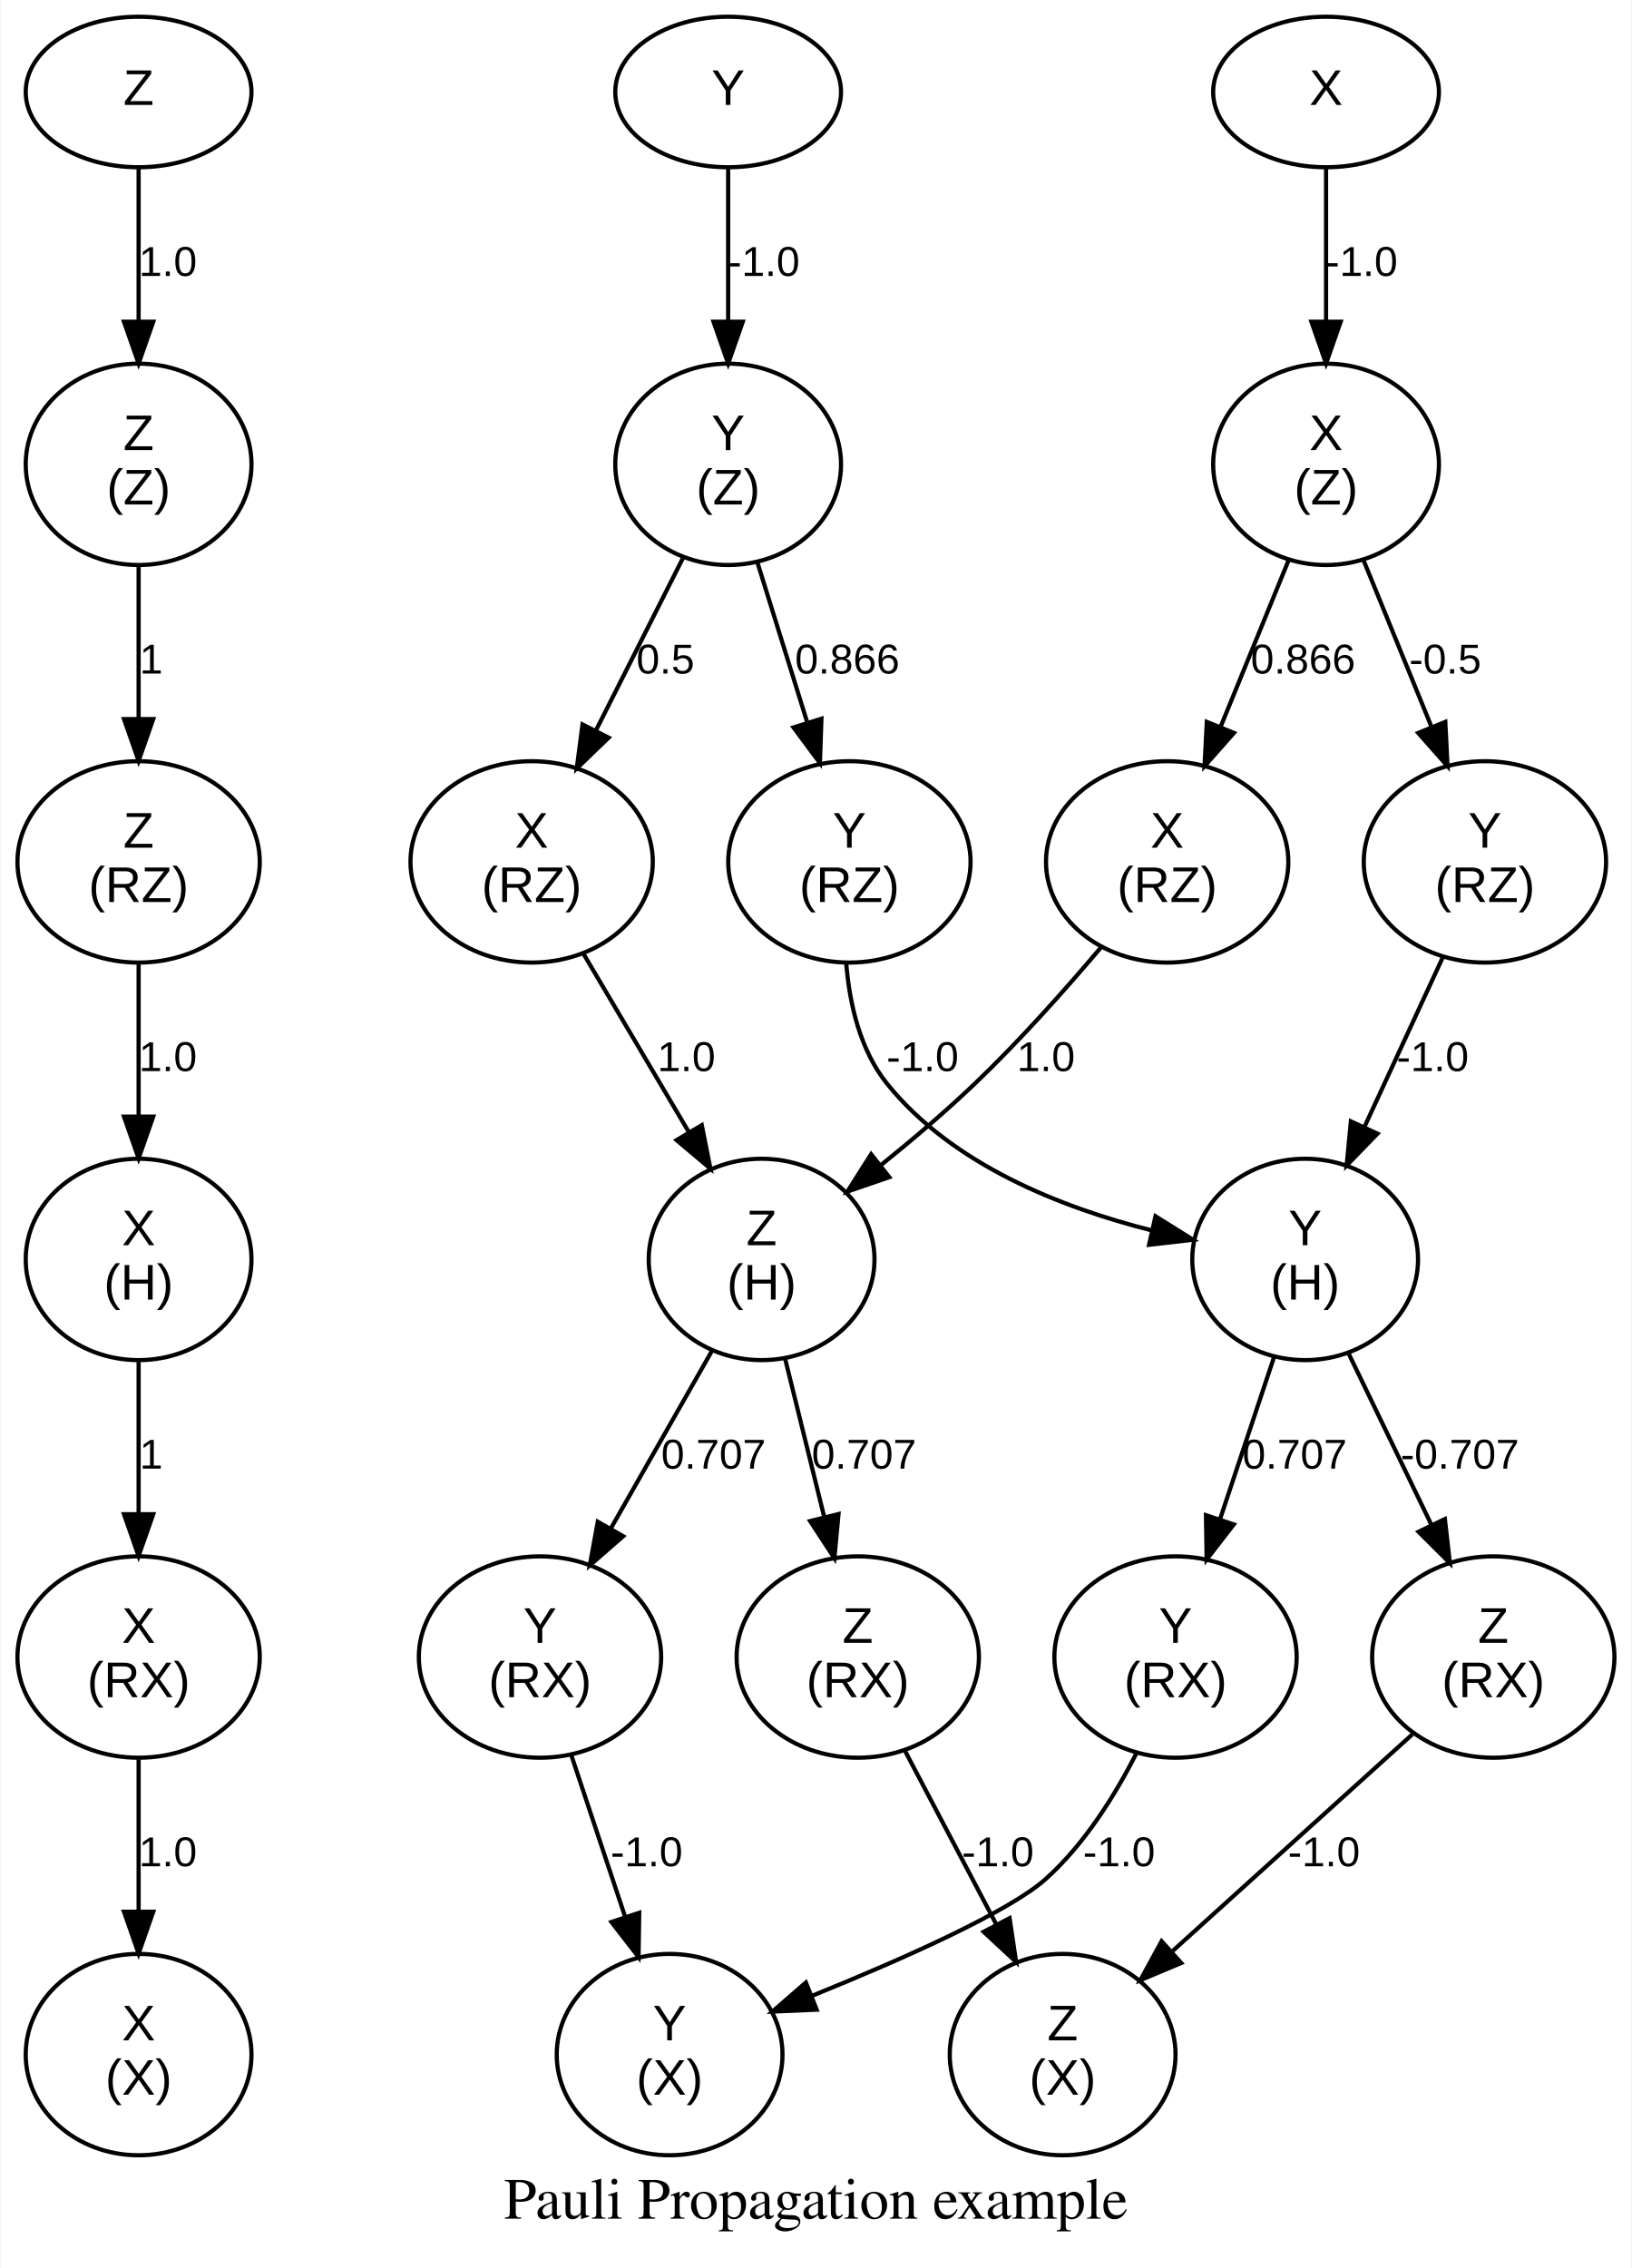
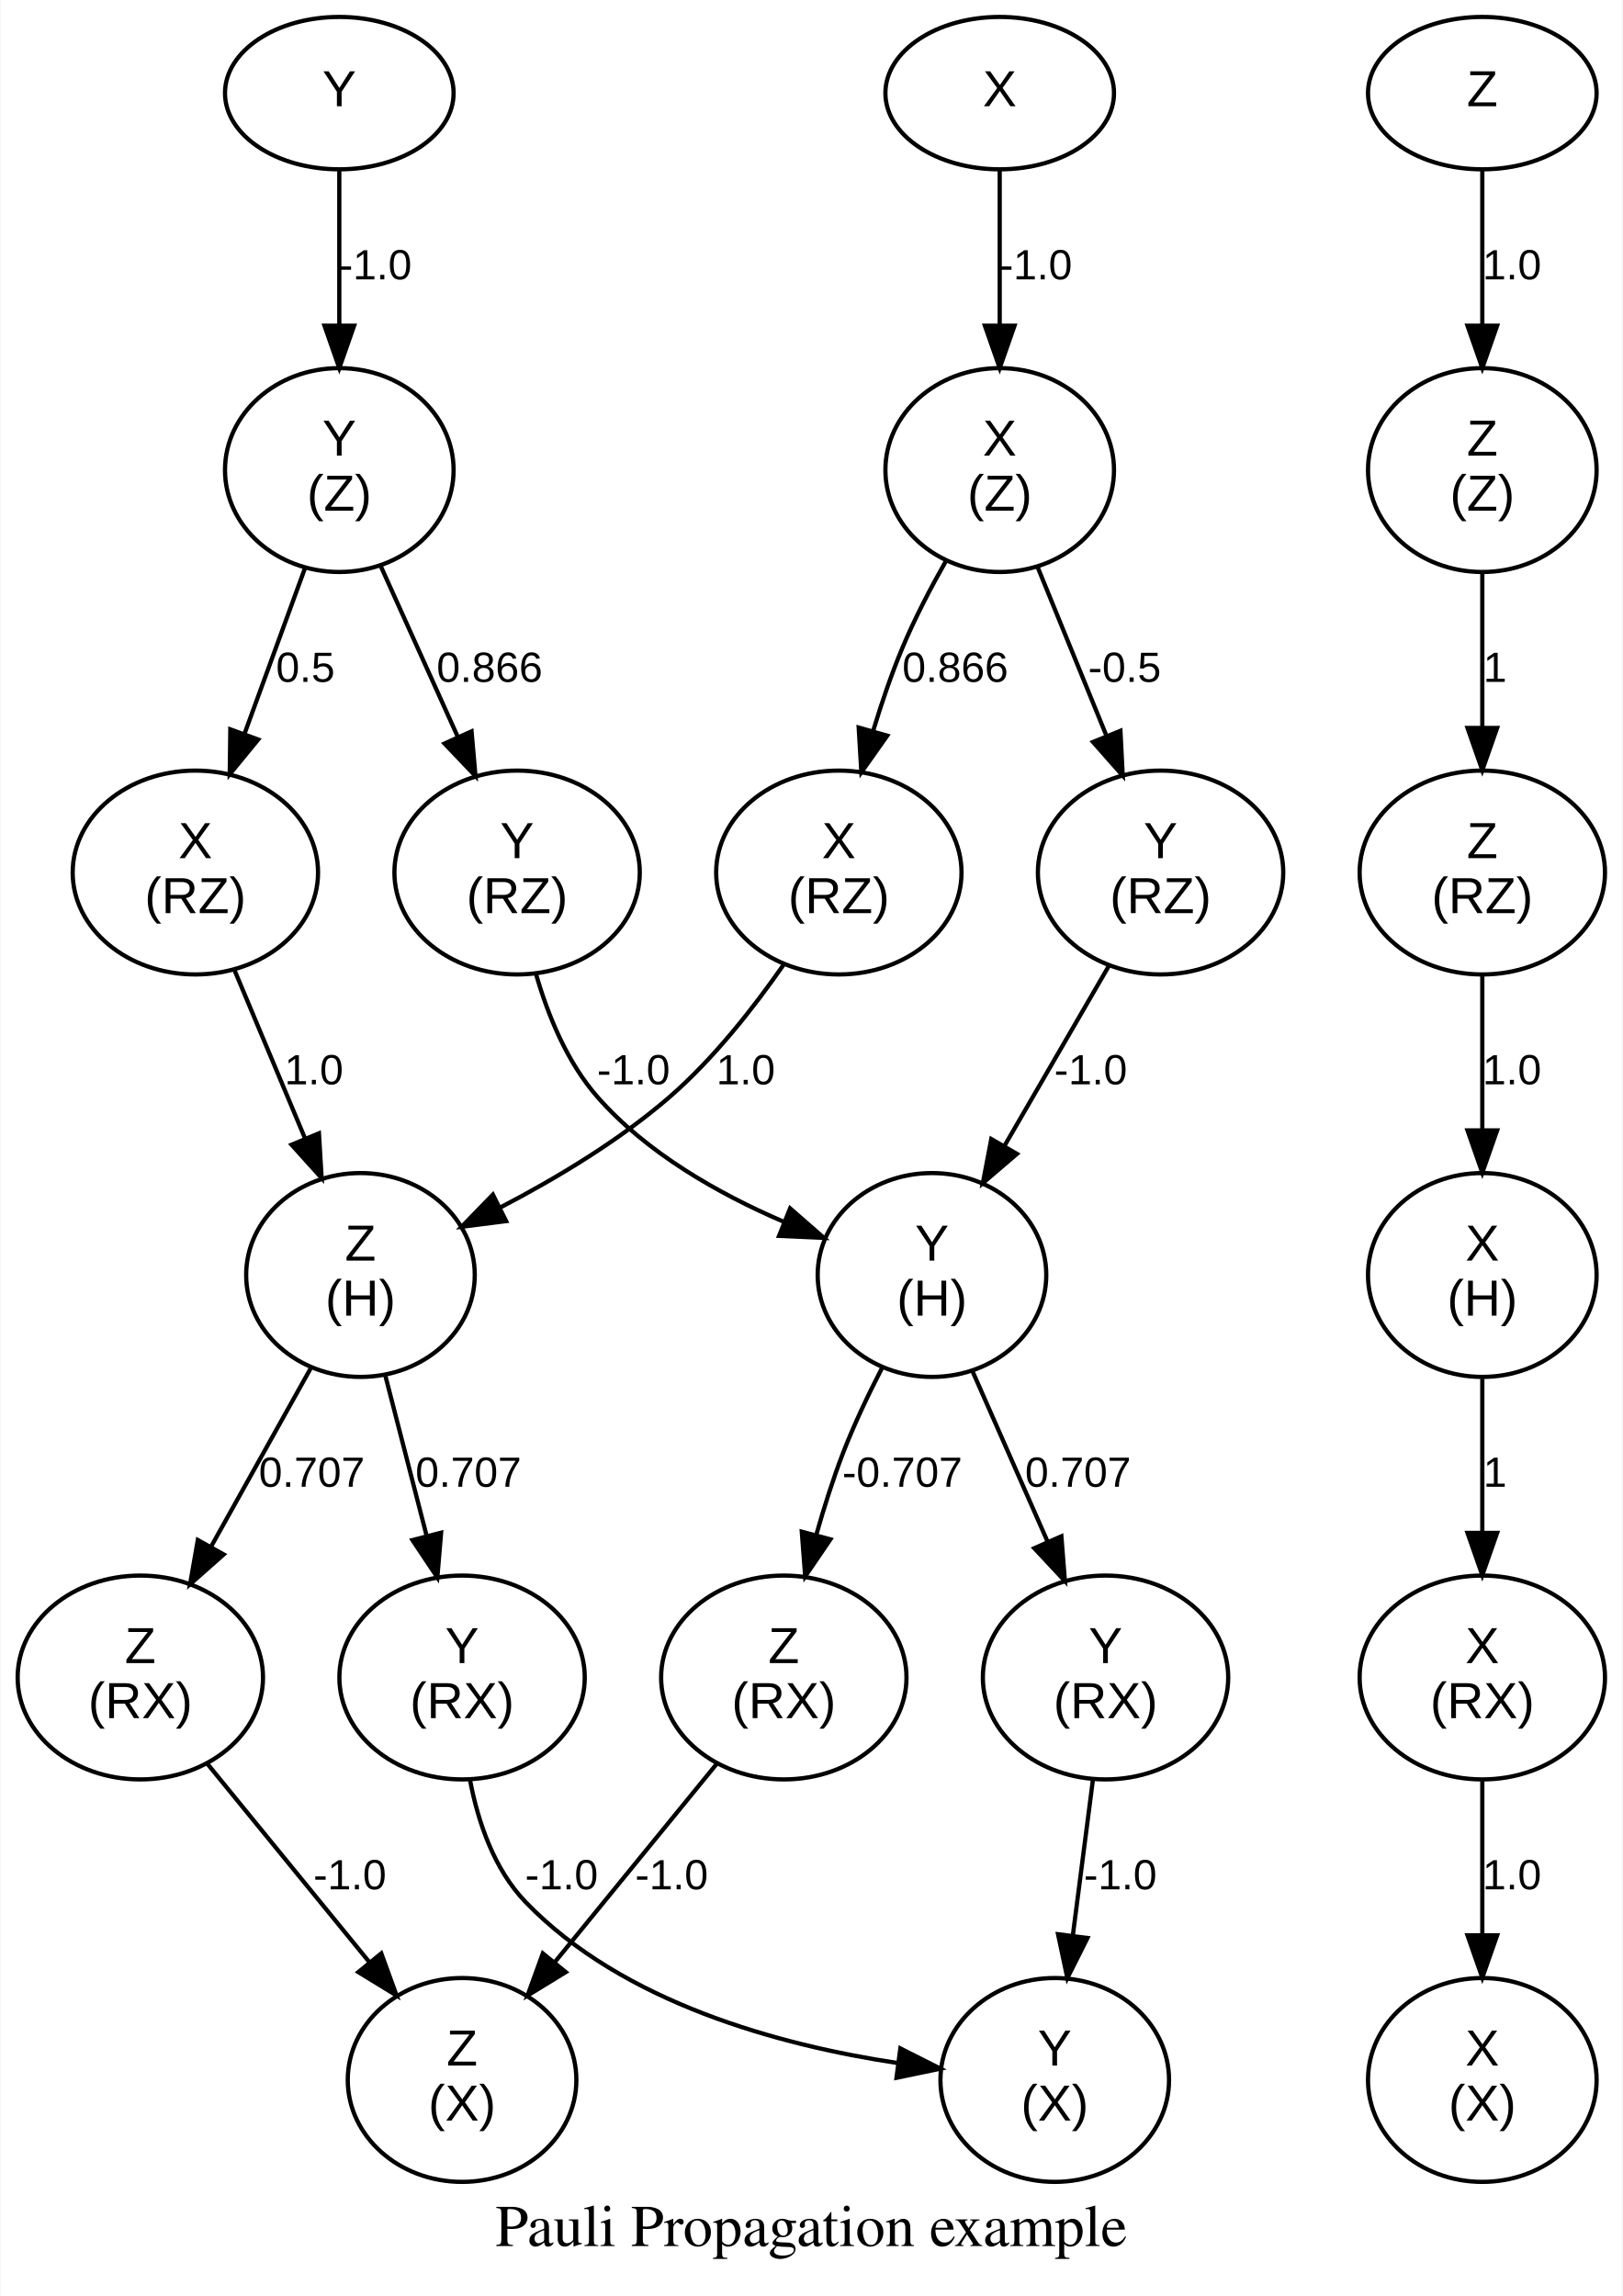
- <svg xmlns="http://www.w3.org/2000/svg" width="390pt" height="542pt" viewBox="0.00 0.00 389.98 542.42">
+ <svg xmlns="http://www.w3.org/2000/svg" width="383pt" height="542pt" viewBox="0.00 0.00 382.98 542.42">
  <g id="graph0" class="graph" transform="scale(1 1) rotate(0) translate(4 538.42)">
-     <polygon fill="white" stroke="transparent" points="-4,4 -4,-538.42 385.98,-538.42 385.98,4 -4,4" />
-     <text text-anchor="middle" x="190.99" y="-7.8" font-family="Times,serif" font-size="14.00">Pauli Propagation example</text>
+     <polygon fill="white" stroke="transparent" points="-4,4 -4,-538.42 378.98,-538.42 378.98,4 -4,4" />
+     <text text-anchor="middle" x="187.49" y="-7.8" font-family="Times,serif" font-size="14.00">Pauli Propagation example</text>
    <g id="node1" class="node">
-       <ellipse fill="none" stroke="black" cx="28.99" cy="-516.42" rx="27" ry="18" />
-       <text text-anchor="middle" x="28.99" y="-513.32" font-family="Arial" font-size="12.00">Z</text>
-     </g>
-     <g id="node5" class="node">
-       <ellipse fill="none" stroke="black" cx="28.99" cy="-427.37" rx="27" ry="24.08" />
-       <text text-anchor="middle" x="28.99" y="-430.77" font-family="Arial" font-size="12.00">Z</text>
-       <text text-anchor="middle" x="28.99" y="-417.77" font-family="Arial" font-size="12.00">(Z)</text>
-     </g>
-     <g id="edge4" class="edge">
-       <path fill="none" stroke="black" d="M28.99,-498.22C28.99,-487.77 28.99,-474.07 28.99,-461.58" />
-       <polygon fill="black" stroke="black" points="32.49,-461.47 28.99,-451.47 25.49,-461.47 32.49,-461.47" />
-       <text text-anchor="middle" x="35.99" y="-472.42" font-family="Arial" font-size="10.00">1.0</text>
-     </g>
-     <g id="node2" class="node">
-       <ellipse fill="none" stroke="black" cx="28.99" cy="-332.29" rx="28.98" ry="24.08" />
-       <text text-anchor="middle" x="28.99" y="-335.69" font-family="Arial" font-size="12.00">Z</text>
-       <text text-anchor="middle" x="28.99" y="-322.69" font-family="Arial" font-size="12.00">(RZ)</text>
-     </g>
-     <g id="node9" class="node">
-       <ellipse fill="none" stroke="black" cx="28.99" cy="-237.21" rx="27" ry="24.08" />
-       <text text-anchor="middle" x="28.99" y="-240.61" font-family="Arial" font-size="12.00">X</text>
-       <text text-anchor="middle" x="28.99" y="-227.61" font-family="Arial" font-size="12.00">(H)</text>
-     </g>
-     <g id="edge14" class="edge">
-       <path fill="none" stroke="black" d="M28.99,-307.8C28.99,-296.81 28.99,-283.51 28.99,-271.5" />
-       <polygon fill="black" stroke="black" points="32.49,-271.37 28.99,-261.37 25.49,-271.37 32.49,-271.37" />
-       <text text-anchor="middle" x="35.99" y="-282.25" font-family="Arial" font-size="10.00">1.0</text>
+       <ellipse fill="none" stroke="black" cx="80.99" cy="-237.21" rx="27" ry="24.08" />
+       <text text-anchor="middle" x="80.99" y="-240.61" font-family="Arial" font-size="12.00">Z</text>
+       <text text-anchor="middle" x="80.99" y="-227.61" font-family="Arial" font-size="12.00">(H)</text>
    </g>
    <g id="node3" class="node">
      <ellipse fill="none" stroke="black" cx="28.99" cy="-142.12" rx="28.98" ry="24.08" />
-       <text text-anchor="middle" x="28.99" y="-145.52" font-family="Arial" font-size="12.00">X</text>
+       <text text-anchor="middle" x="28.99" y="-145.52" font-family="Arial" font-size="12.00">Z</text>
      <text text-anchor="middle" x="28.99" y="-132.52" font-family="Arial" font-size="12.00">(RX)</text>
    </g>
+     <g id="edge7" class="edge">
+       <path fill="none" stroke="black" d="M69.19,-215.09C62.28,-202.71 53.43,-186.87 45.8,-173.21" />
+       <polygon fill="black" stroke="black" points="48.68,-171.19 40.74,-164.16 42.57,-174.6 48.68,-171.19" />
+       <text text-anchor="middle" x="69.49" y="-187.17" font-family="Arial" font-size="10.00">0.707</text>
+     </g>
+     <g id="node9" class="node">
+       <ellipse fill="none" stroke="black" cx="104.99" cy="-142.12" rx="28.98" ry="24.08" />
+       <text text-anchor="middle" x="104.99" y="-145.52" font-family="Arial" font-size="12.00">Y</text>
+       <text text-anchor="middle" x="104.99" y="-132.52" font-family="Arial" font-size="12.00">(RX)</text>
+     </g>
+     <g id="edge21" class="edge">
+       <path fill="none" stroke="black" d="M86.8,-213.68C89.76,-202.21 93.4,-188.07 96.65,-175.47" />
+       <polygon fill="black" stroke="black" points="100.04,-176.33 99.15,-165.77 93.27,-174.58 100.04,-176.33" />
+       <text text-anchor="middle" x="106.49" y="-187.17" font-family="Arial" font-size="10.00">0.707</text>
+     </g>
+     <g id="node2" class="node">
+       <ellipse fill="none" stroke="black" cx="117.99" cy="-332.29" rx="28.98" ry="24.08" />
+       <text text-anchor="middle" x="117.99" y="-335.69" font-family="Arial" font-size="12.00">Y</text>
+       <text text-anchor="middle" x="117.99" y="-322.69" font-family="Arial" font-size="12.00">(RZ)</text>
+     </g>
+     <g id="node11" class="node">
+       <ellipse fill="none" stroke="black" cx="215.99" cy="-237.21" rx="27" ry="24.08" />
+       <text text-anchor="middle" x="215.99" y="-240.61" font-family="Arial" font-size="12.00">Y</text>
+       <text text-anchor="middle" x="215.99" y="-227.61" font-family="Arial" font-size="12.00">(H)</text>
+     </g>
+     <g id="edge4" class="edge">
+       <path fill="none" stroke="black" d="M122.44,-308.36C125.28,-298.51 129.82,-287.41 136.99,-279.25 148.62,-266.01 165.57,-256.42 180.78,-249.86" />
+       <polygon fill="black" stroke="black" points="182.48,-252.95 190.46,-245.98 179.87,-246.45 182.48,-252.95" />
+       <text text-anchor="middle" x="145.49" y="-282.25" font-family="Arial" font-size="10.00">-1.0</text>
+     </g>
+     <g id="node20" class="node">
+       <ellipse fill="none" stroke="black" cx="104.99" cy="-47.04" rx="27" ry="24.08" />
+       <text text-anchor="middle" x="104.99" y="-50.44" font-family="Arial" font-size="12.00">Z</text>
+       <text text-anchor="middle" x="104.99" y="-37.44" font-family="Arial" font-size="12.00">(X)</text>
+     </g>
+     <g id="edge19" class="edge">
+       <path fill="none" stroke="black" d="M44.74,-121.84C55.82,-108.27 70.79,-89.93 83.04,-74.93" />
+       <polygon fill="black" stroke="black" points="85.91,-76.94 89.52,-66.99 80.49,-72.52 85.91,-76.94" />
+       <text text-anchor="middle" x="78.49" y="-92.08" font-family="Arial" font-size="10.00">-1.0</text>
+     </g>
+     <g id="node4" class="node">
+       <ellipse fill="none" stroke="black" cx="345.99" cy="-237.21" rx="27" ry="24.08" />
+       <text text-anchor="middle" x="345.99" y="-240.61" font-family="Arial" font-size="12.00">X</text>
+       <text text-anchor="middle" x="345.99" y="-227.61" font-family="Arial" font-size="12.00">(H)</text>
+     </g>
+     <g id="node7" class="node">
+       <ellipse fill="none" stroke="black" cx="345.99" cy="-142.12" rx="28.98" ry="24.08" />
+       <text text-anchor="middle" x="345.99" y="-145.52" font-family="Arial" font-size="12.00">X</text>
+       <text text-anchor="middle" x="345.99" y="-132.52" font-family="Arial" font-size="12.00">(RX)</text>
+     </g>
+     <g id="edge10" class="edge">
+       <path fill="none" stroke="black" d="M345.99,-212.72C345.99,-201.72 345.99,-188.43 345.99,-176.42" />
+       <polygon fill="black" stroke="black" points="349.49,-176.28 345.99,-166.28 342.49,-176.28 349.49,-176.28" />
+       <text text-anchor="middle" x="348.99" y="-187.17" font-family="Arial" font-size="10.00">1</text>
+     </g>
+     <g id="node5" class="node">
+       <ellipse fill="none" stroke="black" cx="231.99" cy="-516.42" rx="27" ry="18" />
+       <text text-anchor="middle" x="231.99" y="-513.32" font-family="Arial" font-size="12.00">X</text>
+     </g>
+     <g id="node21" class="node">
+       <ellipse fill="none" stroke="black" cx="231.99" cy="-427.37" rx="27" ry="24.08" />
+       <text text-anchor="middle" x="231.99" y="-430.77" font-family="Arial" font-size="12.00">X</text>
+       <text text-anchor="middle" x="231.99" y="-417.77" font-family="Arial" font-size="12.00">(Z)</text>
+     </g>
+     <g id="edge18" class="edge">
+       <path fill="none" stroke="black" d="M231.99,-498.22C231.99,-487.77 231.99,-474.07 231.99,-461.58" />
+       <polygon fill="black" stroke="black" points="235.49,-461.47 231.99,-451.47 228.49,-461.47 235.49,-461.47" />
+       <text text-anchor="middle" x="240.49" y="-472.42" font-family="Arial" font-size="10.00">-1.0</text>
+     </g>
+     <g id="node6" class="node">
+       <ellipse fill="none" stroke="black" cx="345.99" cy="-47.04" rx="27" ry="24.08" />
+       <text text-anchor="middle" x="345.99" y="-50.44" font-family="Arial" font-size="12.00">X</text>
+       <text text-anchor="middle" x="345.99" y="-37.44" font-family="Arial" font-size="12.00">(X)</text>
+     </g>
+     <g id="edge8" class="edge">
+       <path fill="none" stroke="black" d="M345.99,-117.64C345.99,-106.64 345.99,-93.34 345.99,-81.33" />
+       <polygon fill="black" stroke="black" points="349.49,-81.2 345.99,-71.2 342.49,-81.2 349.49,-81.2" />
+       <text text-anchor="middle" x="352.99" y="-92.08" font-family="Arial" font-size="10.00">1.0</text>
+     </g>
+     <g id="node8" class="node">
+       <ellipse fill="none" stroke="black" cx="75.99" cy="-516.42" rx="27" ry="18" />
+       <text text-anchor="middle" x="75.99" y="-513.32" font-family="Arial" font-size="12.00">Y</text>
+     </g>
+     <g id="node12" class="node">
+       <ellipse fill="none" stroke="black" cx="75.99" cy="-427.37" rx="27" ry="24.08" />
+       <text text-anchor="middle" x="75.99" y="-430.77" font-family="Arial" font-size="12.00">Y</text>
+       <text text-anchor="middle" x="75.99" y="-417.77" font-family="Arial" font-size="12.00">(Z)</text>
+     </g>
+     <g id="edge6" class="edge">
+       <path fill="none" stroke="black" d="M75.99,-498.22C75.99,-487.77 75.99,-474.07 75.99,-461.58" />
+       <polygon fill="black" stroke="black" points="79.49,-461.47 75.99,-451.47 72.49,-461.47 79.49,-461.47" />
+       <text text-anchor="middle" x="84.49" y="-472.42" font-family="Arial" font-size="10.00">-1.0</text>
+     </g>
+     <g id="node10" class="node">
+       <ellipse fill="none" stroke="black" cx="244.99" cy="-47.04" rx="27" ry="24.08" />
+       <text text-anchor="middle" x="244.99" y="-50.44" font-family="Arial" font-size="12.00">Y</text>
+       <text text-anchor="middle" x="244.99" y="-37.44" font-family="Arial" font-size="12.00">(X)</text>
+     </g>
+     <g id="edge20" class="edge">
+       <path fill="none" stroke="black" d="M106.85,-117.98C108.76,-107.96 112.55,-96.8 119.99,-89.08 142.97,-65.24 180.02,-55.24 207.82,-51.05" />
+       <polygon fill="black" stroke="black" points="208.52,-54.49 217.98,-49.71 207.61,-47.55 208.52,-54.49" />
+       <text text-anchor="middle" x="128.49" y="-92.08" font-family="Arial" font-size="10.00">-1.0</text>
+     </g>
+     <g id="node18" class="node">
+       <ellipse fill="none" stroke="black" cx="180.99" cy="-142.12" rx="28.98" ry="24.08" />
+       <text text-anchor="middle" x="180.99" y="-145.52" font-family="Arial" font-size="12.00">Z</text>
+       <text text-anchor="middle" x="180.99" y="-132.52" font-family="Arial" font-size="12.00">(RX)</text>
+     </g>
+     <g id="edge17" class="edge">
+       <path fill="none" stroke="black" d="M204.22,-215.3C200.95,-208.96 197.58,-201.89 194.99,-195.17 192.63,-189.04 190.51,-182.35 188.68,-175.88" />
+       <polygon fill="black" stroke="black" points="192,-174.76 186.04,-166 185.24,-176.56 192,-174.76" />
+       <text text-anchor="middle" x="208.99" y="-187.17" font-family="Arial" font-size="10.00">-0.707</text>
+     </g>
+     <g id="node22" class="node">
+       <ellipse fill="none" stroke="black" cx="256.99" cy="-142.12" rx="28.98" ry="24.08" />
+       <text text-anchor="middle" x="256.99" y="-145.52" font-family="Arial" font-size="12.00">Y</text>
+       <text text-anchor="middle" x="256.99" y="-132.52" font-family="Arial" font-size="12.00">(RX)</text>
+     </g>
+     <g id="edge13" class="edge">
+       <path fill="none" stroke="black" d="M225.5,-214.62C230.79,-202.6 237.47,-187.44 243.32,-174.17" />
+       <polygon fill="black" stroke="black" points="246.56,-175.48 247.39,-164.92 240.16,-172.66 246.56,-175.48" />
+       <text text-anchor="middle" x="250.49" y="-187.17" font-family="Arial" font-size="10.00">0.707</text>
+     </g>
+     <g id="edge1" class="edge">
+       <path fill="none" stroke="black" d="M85.73,-404.79C91.15,-392.77 98,-377.61 103.98,-364.34" />
+       <polygon fill="black" stroke="black" points="107.23,-365.64 108.16,-355.09 100.85,-362.76 107.23,-365.64" />
+       <text text-anchor="middle" x="111.49" y="-377.33" font-family="Arial" font-size="10.00">0.866</text>
+     </g>
+     <g id="node15" class="node">
+       <ellipse fill="none" stroke="black" cx="41.99" cy="-332.29" rx="28.98" ry="24.08" />
+       <text text-anchor="middle" x="41.99" y="-335.69" font-family="Arial" font-size="12.00">X</text>
+       <text text-anchor="middle" x="41.99" y="-322.69" font-family="Arial" font-size="12.00">(RZ)</text>
+     </g>
+     <g id="edge5" class="edge">
+       <path fill="none" stroke="black" d="M67.93,-404.32C63.65,-392.58 58.3,-377.93 53.57,-365" />
+       <polygon fill="black" stroke="black" points="56.83,-363.71 50.11,-355.52 50.25,-366.11 56.83,-363.71" />
+       <text text-anchor="middle" x="67.99" y="-377.33" font-family="Arial" font-size="10.00">0.5</text>
+     </g>
+     <g id="node13" class="node">
+       <ellipse fill="none" stroke="black" cx="345.99" cy="-332.29" rx="28.98" ry="24.08" />
+       <text text-anchor="middle" x="345.99" y="-335.69" font-family="Arial" font-size="12.00">Z</text>
+       <text text-anchor="middle" x="345.99" y="-322.69" font-family="Arial" font-size="12.00">(RZ)</text>
+     </g>
+     <g id="edge9" class="edge">
+       <path fill="none" stroke="black" d="M345.99,-307.8C345.99,-296.81 345.99,-283.51 345.99,-271.5" />
+       <polygon fill="black" stroke="black" points="349.49,-271.37 345.99,-261.37 342.49,-271.37 349.49,-271.37" />
+       <text text-anchor="middle" x="352.99" y="-282.25" font-family="Arial" font-size="10.00">1.0</text>
+     </g>
    <g id="node14" class="node">
-       <ellipse fill="none" stroke="black" cx="28.99" cy="-47.04" rx="27" ry="24.08" />
-       <text text-anchor="middle" x="28.99" y="-50.44" font-family="Arial" font-size="12.00">X</text>
-       <text text-anchor="middle" x="28.99" y="-37.44" font-family="Arial" font-size="12.00">(X)</text>
-     </g>
-     <g id="edge13" class="edge">
-       <path fill="none" stroke="black" d="M28.99,-117.64C28.99,-106.64 28.99,-93.34 28.99,-81.33" />
-       <polygon fill="black" stroke="black" points="32.49,-81.2 28.99,-71.2 25.49,-81.2 32.49,-81.2" />
-       <text text-anchor="middle" x="35.99" y="-92.08" font-family="Arial" font-size="10.00">1.0</text>
-     </g>
-     <g id="node4" class="node">
-       <ellipse fill="none" stroke="black" cx="169.99" cy="-516.42" rx="27" ry="18" />
-       <text text-anchor="middle" x="169.99" y="-513.32" font-family="Arial" font-size="12.00">Y</text>
-     </g>
-     <g id="node18" class="node">
-       <ellipse fill="none" stroke="black" cx="169.99" cy="-427.37" rx="27" ry="24.08" />
-       <text text-anchor="middle" x="169.99" y="-430.77" font-family="Arial" font-size="12.00">Y</text>
-       <text text-anchor="middle" x="169.99" y="-417.77" font-family="Arial" font-size="12.00">(Z)</text>
-     </g>
-     <g id="edge19" class="edge">
-       <path fill="none" stroke="black" d="M169.99,-498.22C169.99,-487.77 169.99,-474.07 169.99,-461.58" />
-       <polygon fill="black" stroke="black" points="173.49,-461.47 169.99,-451.47 166.49,-461.47 173.49,-461.47" />
-       <text text-anchor="middle" x="178.49" y="-472.42" font-family="Arial" font-size="10.00">-1.0</text>
-     </g>
-     <g id="edge7" class="edge">
-       <path fill="none" stroke="black" d="M28.99,-402.89C28.99,-391.89 28.99,-378.59 28.99,-366.58" />
-       <polygon fill="black" stroke="black" points="32.49,-366.45 28.99,-356.45 25.49,-366.45 32.49,-366.45" />
-       <text text-anchor="middle" x="31.99" y="-377.33" font-family="Arial" font-size="10.00">1</text>
-     </g>
-     <g id="node6" class="node">
-       <ellipse fill="none" stroke="black" cx="124.99" cy="-142.12" rx="28.98" ry="24.08" />
-       <text text-anchor="middle" x="124.99" y="-145.52" font-family="Arial" font-size="12.00">Y</text>
-       <text text-anchor="middle" x="124.99" y="-132.52" font-family="Arial" font-size="12.00">(RX)</text>
-     </g>
-     <g id="node22" class="node">
-       <ellipse fill="none" stroke="black" cx="155.99" cy="-47.04" rx="27" ry="24.08" />
-       <text text-anchor="middle" x="155.99" y="-50.44" font-family="Arial" font-size="12.00">Y</text>
-       <text text-anchor="middle" x="155.99" y="-37.44" font-family="Arial" font-size="12.00">(X)</text>
+       <ellipse fill="none" stroke="black" cx="269.99" cy="-332.29" rx="28.98" ry="24.08" />
+       <text text-anchor="middle" x="269.99" y="-335.69" font-family="Arial" font-size="12.00">Y</text>
+       <text text-anchor="middle" x="269.99" y="-322.69" font-family="Arial" font-size="12.00">(RZ)</text>
+     </g>
+     <g id="edge3" class="edge">
+       <path fill="none" stroke="black" d="M257.74,-310.17C250.44,-297.59 241.06,-281.42 233.05,-267.61" />
+       <polygon fill="black" stroke="black" points="236.06,-265.82 228.01,-258.93 230,-269.33 236.06,-265.82" />
+       <text text-anchor="middle" x="253.49" y="-282.25" font-family="Arial" font-size="10.00">-1.0</text>
    </g>
    <g id="edge22" class="edge">
-       <path fill="none" stroke="black" d="M132.5,-118.59C136.34,-107.04 141.09,-92.78 145.31,-80.11" />
-       <polygon fill="black" stroke="black" points="148.72,-80.96 148.56,-70.37 142.08,-78.75 148.72,-80.96" />
-       <text text-anchor="middle" x="150.49" y="-92.08" font-family="Arial" font-size="10.00">-1.0</text>
-     </g>
-     <g id="node7" class="node">
-       <ellipse fill="none" stroke="black" cx="122.99" cy="-332.29" rx="28.98" ry="24.08" />
-       <text text-anchor="middle" x="122.99" y="-335.69" font-family="Arial" font-size="12.00">X</text>
-       <text text-anchor="middle" x="122.99" y="-322.69" font-family="Arial" font-size="12.00">(RZ)</text>
-     </g>
-     <g id="node15" class="node">
-       <ellipse fill="none" stroke="black" cx="177.99" cy="-237.21" rx="27" ry="24.08" />
-       <text text-anchor="middle" x="177.99" y="-240.61" font-family="Arial" font-size="12.00">Z</text>
-       <text text-anchor="middle" x="177.99" y="-227.61" font-family="Arial" font-size="12.00">(H)</text>
-     </g>
-     <g id="edge1" class="edge">
-       <path fill="none" stroke="black" d="M135.47,-310.17C142.91,-297.59 152.46,-281.42 160.62,-267.61" />
-       <polygon fill="black" stroke="black" points="163.68,-269.32 165.75,-258.93 157.65,-265.75 163.68,-269.32" />
-       <text text-anchor="middle" x="159.99" y="-282.25" font-family="Arial" font-size="10.00">1.0</text>
-     </g>
-     <g id="node8" class="node">
-       <ellipse fill="none" stroke="black" cx="307.99" cy="-237.21" rx="27" ry="24.08" />
-       <text text-anchor="middle" x="307.99" y="-240.61" font-family="Arial" font-size="12.00">Y</text>
-       <text text-anchor="middle" x="307.99" y="-227.61" font-family="Arial" font-size="12.00">(H)</text>
-     </g>
-     <g id="node11" class="node">
-       <ellipse fill="none" stroke="black" cx="352.99" cy="-142.12" rx="28.98" ry="24.08" />
-       <text text-anchor="middle" x="352.99" y="-145.52" font-family="Arial" font-size="12.00">Z</text>
-       <text text-anchor="middle" x="352.99" y="-132.52" font-family="Arial" font-size="12.00">(RX)</text>
-     </g>
-     <g id="edge6" class="edge">
-       <path fill="none" stroke="black" d="M318.43,-214.62C324.28,-202.52 331.67,-187.22 338.12,-173.89" />
-       <polygon fill="black" stroke="black" points="341.41,-175.12 342.61,-164.6 335.11,-172.08 341.41,-175.12" />
-       <text text-anchor="middle" x="344.99" y="-187.17" font-family="Arial" font-size="10.00">-0.707</text>
+       <path fill="none" stroke="black" d="M51.23,-309.23C56.19,-297.41 62.38,-282.64 67.83,-269.63" />
+       <polygon fill="black" stroke="black" points="71.18,-270.68 71.82,-260.11 64.72,-267.98 71.18,-270.68" />
+       <text text-anchor="middle" x="69.99" y="-282.25" font-family="Arial" font-size="10.00">1.0</text>
    </g>
    <g id="node16" class="node">
-       <ellipse fill="none" stroke="black" cx="276.99" cy="-142.12" rx="28.98" ry="24.08" />
-       <text text-anchor="middle" x="276.99" y="-145.52" font-family="Arial" font-size="12.00">Y</text>
-       <text text-anchor="middle" x="276.99" y="-132.52" font-family="Arial" font-size="12.00">(RX)</text>
+       <ellipse fill="none" stroke="black" cx="345.99" cy="-427.37" rx="27" ry="24.08" />
+       <text text-anchor="middle" x="345.99" y="-430.77" font-family="Arial" font-size="12.00">Z</text>
+       <text text-anchor="middle" x="345.99" y="-417.77" font-family="Arial" font-size="12.00">(Z)</text>
+     </g>
+     <g id="edge23" class="edge">
+       <path fill="none" stroke="black" d="M345.99,-402.89C345.99,-391.89 345.99,-378.59 345.99,-366.58" />
+       <polygon fill="black" stroke="black" points="349.49,-366.45 345.99,-356.45 342.49,-366.45 349.49,-366.45" />
+       <text text-anchor="middle" x="348.99" y="-377.33" font-family="Arial" font-size="10.00">1</text>
+     </g>
+     <g id="node17" class="node">
+       <ellipse fill="none" stroke="black" cx="193.99" cy="-332.29" rx="28.98" ry="24.08" />
+       <text text-anchor="middle" x="193.99" y="-335.69" font-family="Arial" font-size="12.00">X</text>
+       <text text-anchor="middle" x="193.99" y="-322.69" font-family="Arial" font-size="12.00">(RZ)</text>
+     </g>
+     <g id="edge15" class="edge">
+       <path fill="none" stroke="black" d="M181.05,-310.67C173.92,-300.4 164.41,-288.28 153.99,-279.25 142.14,-268.99 127.32,-260.09 114.14,-253.22" />
+       <polygon fill="black" stroke="black" points="115.4,-249.94 104.89,-248.6 112.27,-256.2 115.4,-249.94" />
+       <text text-anchor="middle" x="171.99" y="-282.25" font-family="Arial" font-size="10.00">1.0</text>
    </g>
    <g id="edge12" class="edge">
-       <path fill="none" stroke="black" d="M300.49,-213.68C296.64,-202.13 291.89,-187.86 287.67,-175.19" />
-       <polygon fill="black" stroke="black" points="290.91,-173.83 284.43,-165.45 284.27,-176.04 290.91,-173.83" />
-       <text text-anchor="middle" x="305.49" y="-187.17" font-family="Arial" font-size="10.00">0.707</text>
-     </g>
-     <g id="edge20" class="edge">
-       <path fill="none" stroke="black" d="M28.99,-212.72C28.99,-201.72 28.99,-188.43 28.99,-176.42" />
-       <polygon fill="black" stroke="black" points="32.49,-176.28 28.99,-166.28 25.49,-176.28 32.49,-176.28" />
-       <text text-anchor="middle" x="31.99" y="-187.17" font-family="Arial" font-size="10.00">1</text>
-     </g>
-     <g id="node10" class="node">
-       <ellipse fill="none" stroke="black" cx="274.99" cy="-332.29" rx="28.98" ry="24.08" />
-       <text text-anchor="middle" x="274.99" y="-335.69" font-family="Arial" font-size="12.00">X</text>
-       <text text-anchor="middle" x="274.99" y="-322.69" font-family="Arial" font-size="12.00">(RZ)</text>
-     </g>
-     <g id="edge15" class="edge">
-       <path fill="none" stroke="black" d="M259.12,-311.79C250.58,-301.7 239.63,-289.41 228.99,-279.25 221.99,-272.56 214,-265.78 206.46,-259.71" />
-       <polygon fill="black" stroke="black" points="208.53,-256.89 198.51,-253.44 204.19,-262.38 208.53,-256.89" />
-       <text text-anchor="middle" x="245.99" y="-282.25" font-family="Arial" font-size="10.00">1.0</text>
-     </g>
-     <g id="node20" class="node">
-       <ellipse fill="none" stroke="black" cx="249.99" cy="-47.04" rx="27" ry="24.08" />
-       <text text-anchor="middle" x="249.99" y="-50.44" font-family="Arial" font-size="12.00">Z</text>
-       <text text-anchor="middle" x="249.99" y="-37.44" font-family="Arial" font-size="12.00">(X)</text>
-     </g>
-     <g id="edge23" class="edge">
-       <path fill="none" stroke="black" d="M333.62,-123.62C317.45,-109 294.24,-88.03 276.37,-71.88" />
-       <polygon fill="black" stroke="black" points="278.35,-68.95 268.58,-64.84 273.66,-74.15 278.35,-68.95" />
-       <text text-anchor="middle" x="312.49" y="-92.08" font-family="Arial" font-size="10.00">-1.0</text>
-     </g>
-     <g id="node12" class="node">
-       <ellipse fill="none" stroke="black" cx="312.99" cy="-516.42" rx="27" ry="18" />
-       <text text-anchor="middle" x="312.99" y="-513.32" font-family="Arial" font-size="12.00">X</text>
+       <path fill="none" stroke="black" d="M165.24,-121.84C154.17,-108.27 139.19,-89.93 126.94,-74.93" />
+       <polygon fill="black" stroke="black" points="129.49,-72.52 120.46,-66.99 124.07,-76.94 129.49,-72.52" />
+       <text text-anchor="middle" x="154.49" y="-92.08" font-family="Arial" font-size="10.00">-1.0</text>
    </g>
    <g id="node19" class="node">
-       <ellipse fill="none" stroke="black" cx="312.99" cy="-427.37" rx="27" ry="24.08" />
-       <text text-anchor="middle" x="312.99" y="-430.77" font-family="Arial" font-size="12.00">X</text>
-       <text text-anchor="middle" x="312.99" y="-417.77" font-family="Arial" font-size="12.00">(Z)</text>
-     </g>
-     <g id="edge3" class="edge">
-       <path fill="none" stroke="black" d="M312.99,-498.22C312.99,-487.77 312.99,-474.07 312.99,-461.58" />
-       <polygon fill="black" stroke="black" points="316.49,-461.47 312.99,-451.47 309.49,-461.47 316.49,-461.47" />
-       <text text-anchor="middle" x="321.49" y="-472.42" font-family="Arial" font-size="10.00">-1.0</text>
-     </g>
-     <g id="node13" class="node">
-       <ellipse fill="none" stroke="black" cx="350.99" cy="-332.29" rx="28.98" ry="24.08" />
-       <text text-anchor="middle" x="350.99" y="-335.69" font-family="Arial" font-size="12.00">Y</text>
-       <text text-anchor="middle" x="350.99" y="-322.69" font-family="Arial" font-size="12.00">(RZ)</text>
-     </g>
-     <g id="edge17" class="edge">
-       <path fill="none" stroke="black" d="M341.02,-309.7C335.43,-297.6 328.36,-282.31 322.2,-268.97" />
-       <polygon fill="black" stroke="black" points="325.28,-267.29 317.91,-259.68 318.93,-270.23 325.28,-267.29" />
-       <text text-anchor="middle" x="338.49" y="-282.25" font-family="Arial" font-size="10.00">-1.0</text>
-     </g>
-     <g id="edge8" class="edge">
-       <path fill="none" stroke="black" d="M166.23,-215.55C159.07,-202.98 149.82,-186.73 141.89,-172.8" />
-       <polygon fill="black" stroke="black" points="144.89,-171.01 136.9,-164.05 138.81,-174.47 144.89,-171.01" />
-       <text text-anchor="middle" x="166.49" y="-187.17" font-family="Arial" font-size="10.00">0.707</text>
-     </g>
-     <g id="node17" class="node">
-       <ellipse fill="none" stroke="black" cx="200.99" cy="-142.12" rx="28.98" ry="24.08" />
-       <text text-anchor="middle" x="200.99" y="-145.52" font-family="Arial" font-size="12.00">Z</text>
-       <text text-anchor="middle" x="200.99" y="-132.52" font-family="Arial" font-size="12.00">(RX)</text>
-     </g>
-     <g id="edge21" class="edge">
-       <path fill="none" stroke="black" d="M183.56,-213.68C186.36,-202.33 189.82,-188.35 192.91,-175.85" />
-       <polygon fill="black" stroke="black" points="196.39,-176.32 195.4,-165.77 189.6,-174.64 196.39,-176.32" />
-       <text text-anchor="middle" x="202.49" y="-187.17" font-family="Arial" font-size="10.00">0.707</text>
+       <ellipse fill="none" stroke="black" cx="345.99" cy="-516.42" rx="27" ry="18" />
+       <text text-anchor="middle" x="345.99" y="-513.32" font-family="Arial" font-size="12.00">Z</text>
+     </g>
+     <g id="edge14" class="edge">
+       <path fill="none" stroke="black" d="M345.99,-498.22C345.99,-487.77 345.99,-474.07 345.99,-461.58" />
+       <polygon fill="black" stroke="black" points="349.49,-461.47 345.99,-451.47 342.49,-461.47 349.49,-461.47" />
+       <text text-anchor="middle" x="352.99" y="-472.42" font-family="Arial" font-size="10.00">1.0</text>
    </g>
    <g id="edge16" class="edge">
-       <path fill="none" stroke="black" d="M267.73,-119.28C262.54,-109.07 255.23,-97.37 245.99,-89.08 237.17,-81.18 211.75,-69.89 190.16,-61.14" />
-       <polygon fill="black" stroke="black" points="191.17,-57.78 180.58,-57.33 188.58,-64.28 191.17,-57.78" />
-       <text text-anchor="middle" x="263.49" y="-92.08" font-family="Arial" font-size="10.00">-1.0</text>
-     </g>
-     <g id="edge9" class="edge">
-       <path fill="none" stroke="black" d="M212.36,-119.54C218.83,-107.23 227.05,-91.62 234.15,-78.13" />
-       <polygon fill="black" stroke="black" points="237.3,-79.67 238.86,-69.19 231.1,-76.41 237.3,-79.67" />
-       <text text-anchor="middle" x="234.49" y="-92.08" font-family="Arial" font-size="10.00">-1.0</text>
-     </g>
-     <g id="edge10" class="edge">
-       <path fill="none" stroke="black" d="M159.33,-405.25C153.12,-392.96 145.19,-377.26 138.33,-363.66" />
-       <polygon fill="black" stroke="black" points="141.41,-362 133.78,-354.65 135.16,-365.16 141.41,-362" />
-       <text text-anchor="middle" x="154.99" y="-377.33" font-family="Arial" font-size="10.00">0.5</text>
-     </g>
-     <g id="node21" class="node">
-       <ellipse fill="none" stroke="black" cx="198.99" cy="-332.29" rx="28.98" ry="24.08" />
-       <text text-anchor="middle" x="198.99" y="-335.69" font-family="Arial" font-size="12.00">Y</text>
-       <text text-anchor="middle" x="198.99" y="-322.69" font-family="Arial" font-size="12.00">(RZ)</text>
-     </g>
-     <g id="edge18" class="edge">
-       <path fill="none" stroke="black" d="M177.01,-403.84C180.58,-392.38 184.99,-378.24 188.91,-365.64" />
-       <polygon fill="black" stroke="black" points="192.3,-366.53 191.94,-355.94 185.62,-364.45 192.3,-366.53" />
-       <text text-anchor="middle" x="198.49" y="-377.33" font-family="Arial" font-size="10.00">0.866</text>
-     </g>
-     <g id="edge5" class="edge">
-       <path fill="none" stroke="black" d="M303.99,-404.32C299.16,-392.49 293.13,-377.72 287.82,-364.71" />
-       <polygon fill="black" stroke="black" points="290.95,-363.13 283.93,-355.19 284.47,-365.77 290.95,-363.13" />
-       <text text-anchor="middle" x="307.49" y="-377.33" font-family="Arial" font-size="10.00">0.866</text>
+       <path fill="none" stroke="black" d="M241,-404.32C245.82,-392.49 251.85,-377.72 257.16,-364.71" />
+       <polygon fill="black" stroke="black" points="260.51,-365.77 261.05,-355.19 254.03,-363.13 260.51,-365.77" />
+       <text text-anchor="middle" x="261.49" y="-377.33" font-family="Arial" font-size="10.00">-0.5</text>
+     </g>
+     <g id="edge2" class="edge">
+       <path fill="none" stroke="black" d="M219.33,-405.96C215.67,-399.52 211.89,-392.27 208.99,-385.33 206.42,-379.18 204.13,-372.45 202.15,-365.93" />
+       <polygon fill="black" stroke="black" points="205.42,-364.62 199.31,-355.97 198.68,-366.54 205.42,-364.62" />
+       <text text-anchor="middle" x="221.49" y="-377.33" font-family="Arial" font-size="10.00">0.866</text>
    </g>
    <g id="edge11" class="edge">
-       <path fill="none" stroke="black" d="M322,-404.32C326.82,-392.49 332.85,-377.72 338.16,-364.71" />
-       <polygon fill="black" stroke="black" points="341.51,-365.77 342.05,-355.19 335.03,-363.13 341.51,-365.77" />
-       <text text-anchor="middle" x="341.49" y="-377.33" font-family="Arial" font-size="10.00">-0.5</text>
-     </g>
-     <g id="edge2" class="edge">
-       <path fill="none" stroke="black" d="M198.23,-308.02C199.04,-298.22 201.56,-287.26 207.99,-279.25 223.51,-259.92 249.63,-249.61 271.29,-244.16" />
-       <polygon fill="black" stroke="black" points="272.2,-247.54 281.18,-241.92 270.66,-240.71 272.2,-247.54" />
-       <text text-anchor="middle" x="216.49" y="-282.25" font-family="Arial" font-size="10.00">-1.0</text>
+       <path fill="none" stroke="black" d="M254.03,-118.12C252.6,-107.04 250.86,-93.55 249.29,-81.38" />
+       <polygon fill="black" stroke="black" points="252.72,-80.58 247.97,-71.11 245.77,-81.47 252.72,-80.58" />
+       <text text-anchor="middle" x="260.49" y="-92.08" font-family="Arial" font-size="10.00">-1.0</text>
    </g>
  </g>
</svg>
